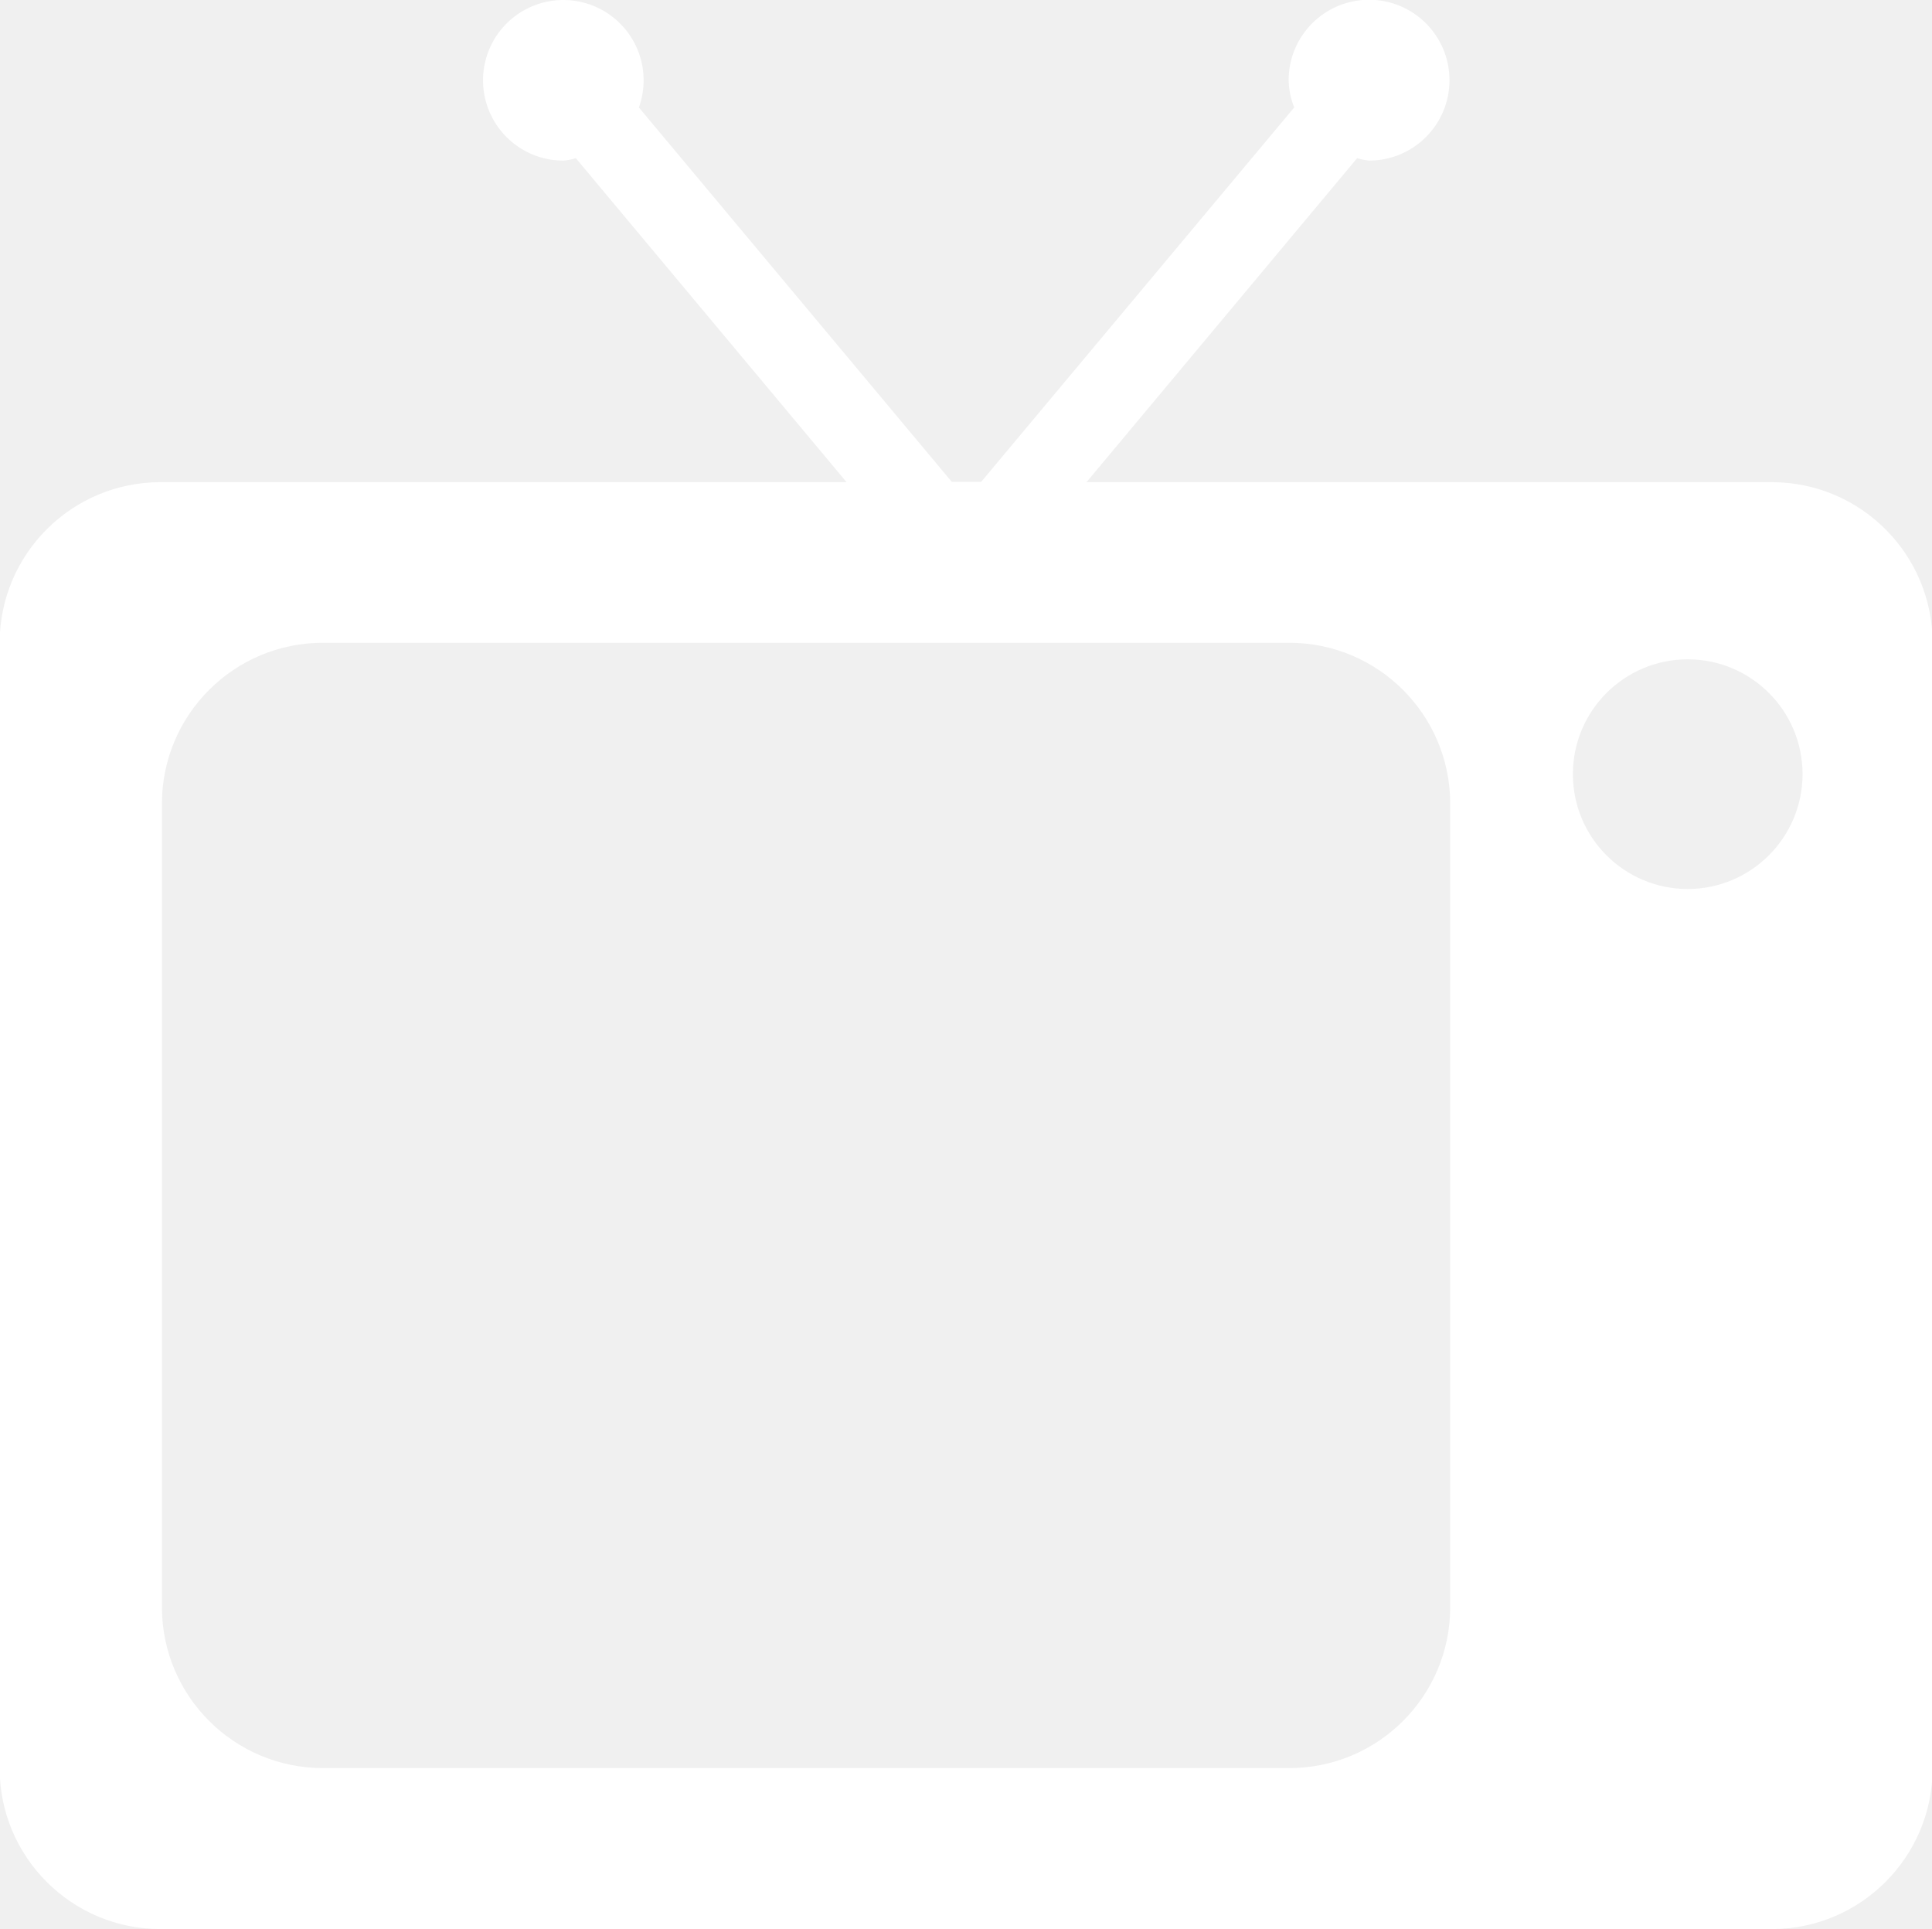
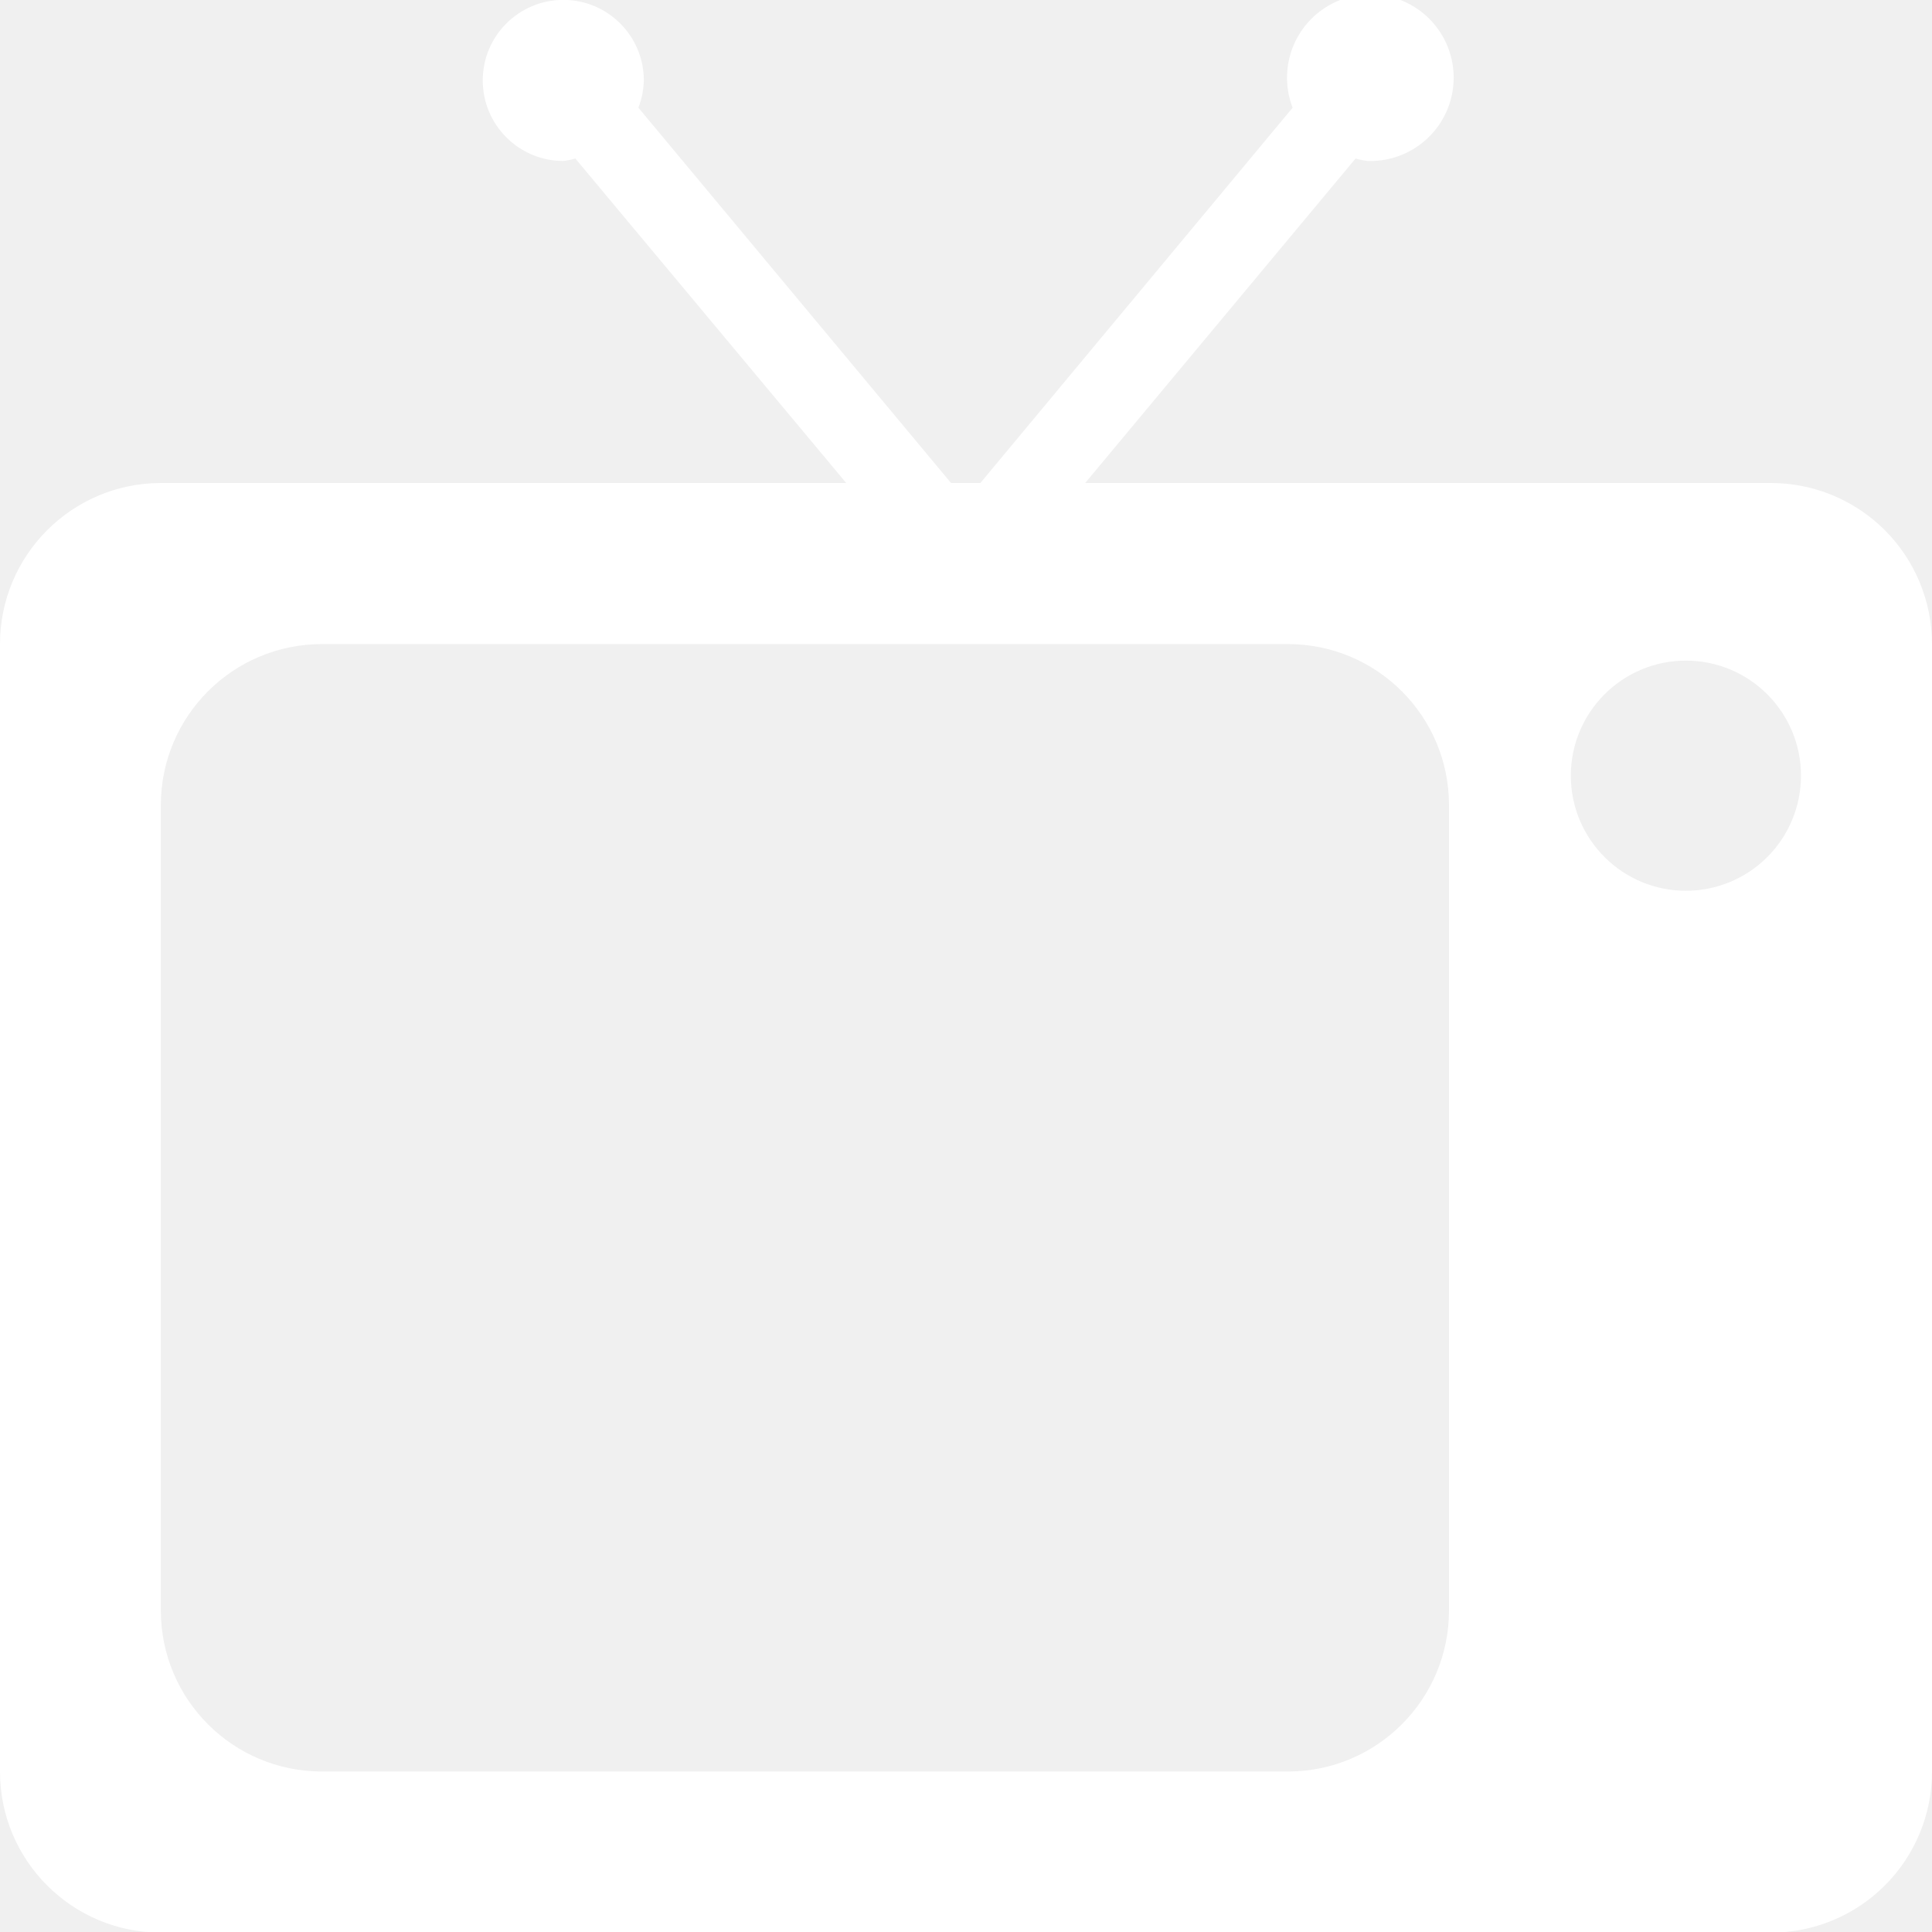
- <svg xmlns="http://www.w3.org/2000/svg" width="16" height="15.969">
-   <path d="M14.679 3.993H8.998l2.241-2.683a.531.531 0 00.1.02.666.666 0 10-.667-.665.65.65 0 00.046.225l-2.592 3.1h-.244L5.291.89a.665.665 0 10-.622.44.494.494 0 00.1-.02l2.242 2.683H1.33a1.332 1.332 0 00-1.333 1.33v9.321a1.332 1.332 0 001.333 1.331h13.342a1.332 1.332 0 001.333-1.331V5.325a1.332 1.332 0 00-1.326-1.332zM12.01 13.31a1.333 1.333 0 01-1.334 1.332h-8a1.334 1.334 0 01-1.335-1.332V6.655a1.333 1.333 0 011.335-1.332h8a1.333 1.333 0 011.334 1.332v6.655zm1.966-5.948a.951.951 0 11.952-.951.952.952 0 01-.952.951z" fill="#fff" fill-rule="evenodd" />
+ <svg xmlns="http://www.w3.org/2000/svg" width="16" height="16" viewBox="0 0 16 16">
+   <defs>
+     <style>
+       .cls-1 {
+         fill: #fff;
+         fill-rule: evenodd;
+       }
+     </style>
+   </defs>
+   <path class="cls-1" d="M411.663,925h-5.676l2.239-2.687a0.616,0.616,0,0,0,.1.02,0.69,0.69,0,1,0-.621-0.441L405.119,925h-0.243l-2.589-3.108a0.683,0.683,0,0,0,.045-0.226,0.667,0.667,0,1,0-.667.667,0.6,0.6,0,0,0,.1-0.02L404.008,925h-5.676A1.334,1.334,0,0,0,397,926.334v9.337a1.333,1.333,0,0,0,1.332,1.334h13.331A1.333,1.333,0,0,0,413,935.671v-9.337A1.334,1.334,0,0,0,411.663,925ZM409,934.337a1.334,1.334,0,0,1-1.334,1.334h-8a1.334,1.334,0,0,1-1.334-1.334v-6.669a1.334,1.334,0,0,1,1.334-1.334h8A1.334,1.334,0,0,1,409,927.668v6.669Zm1.964-5.96a0.953,0.953,0,1,1,.951-0.953A0.953,0.953,0,0,1,410.961,928.377Z" transform="translate(-397 -921)" />
</svg>
